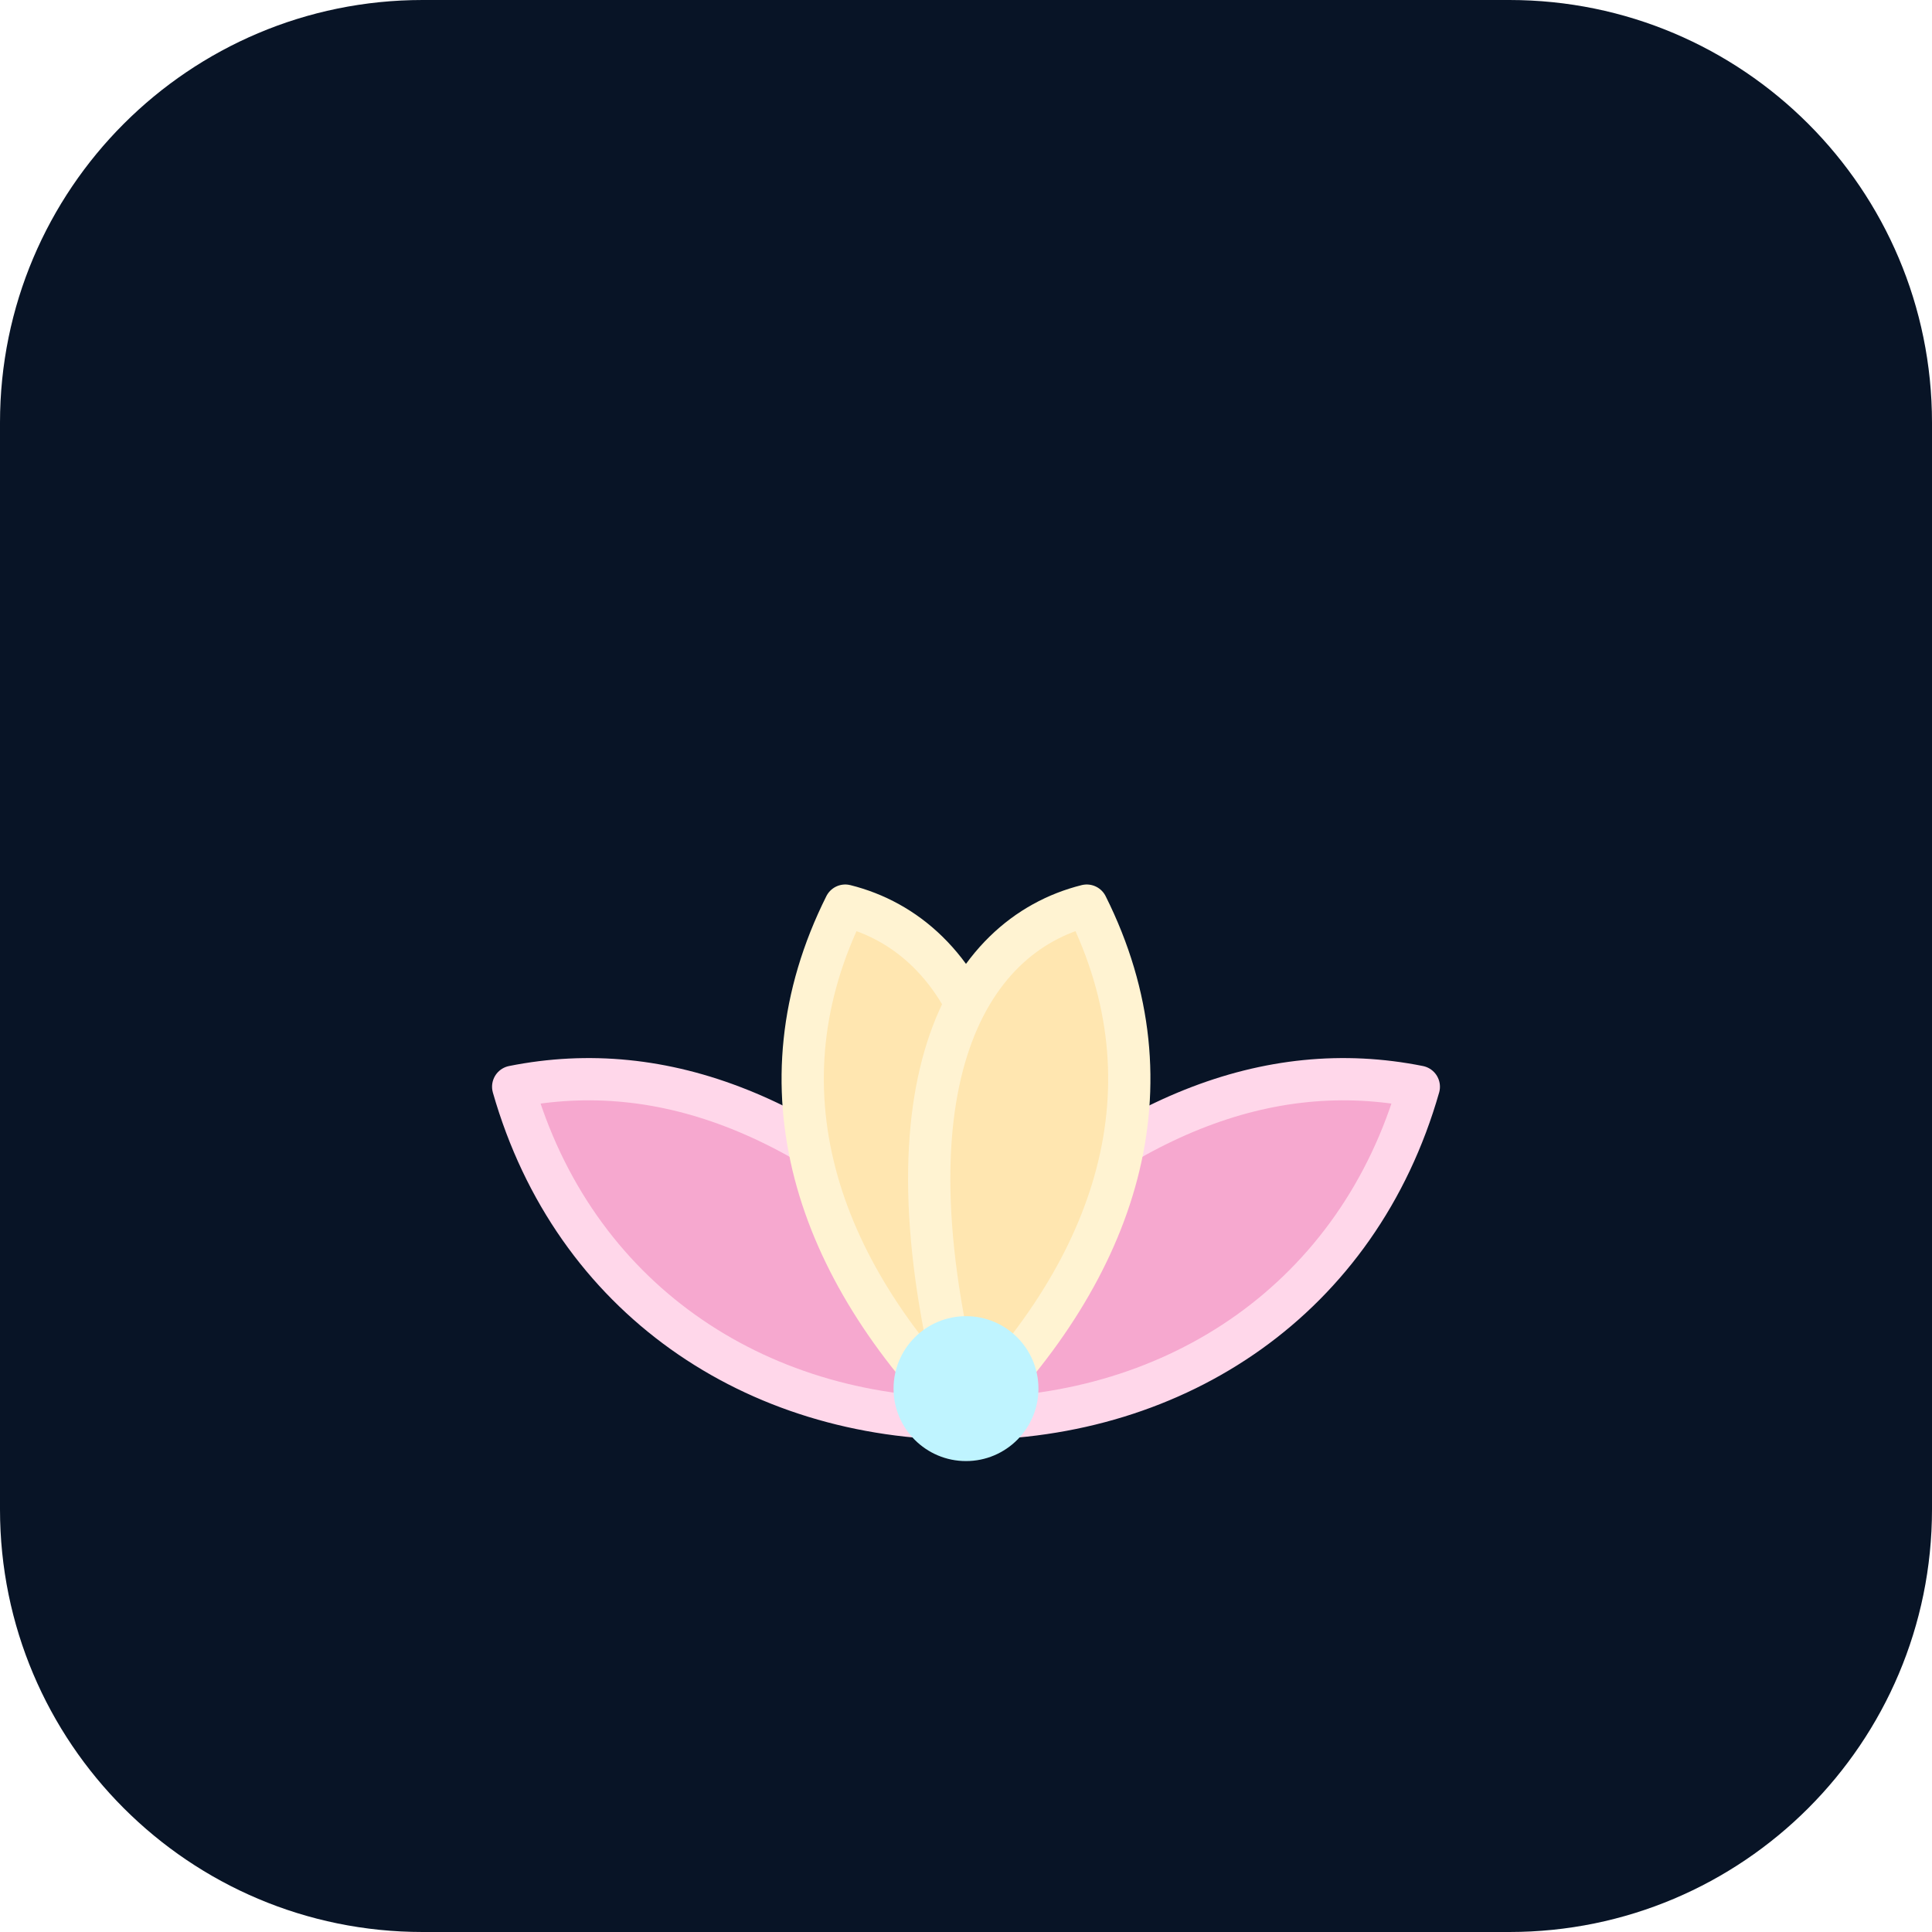
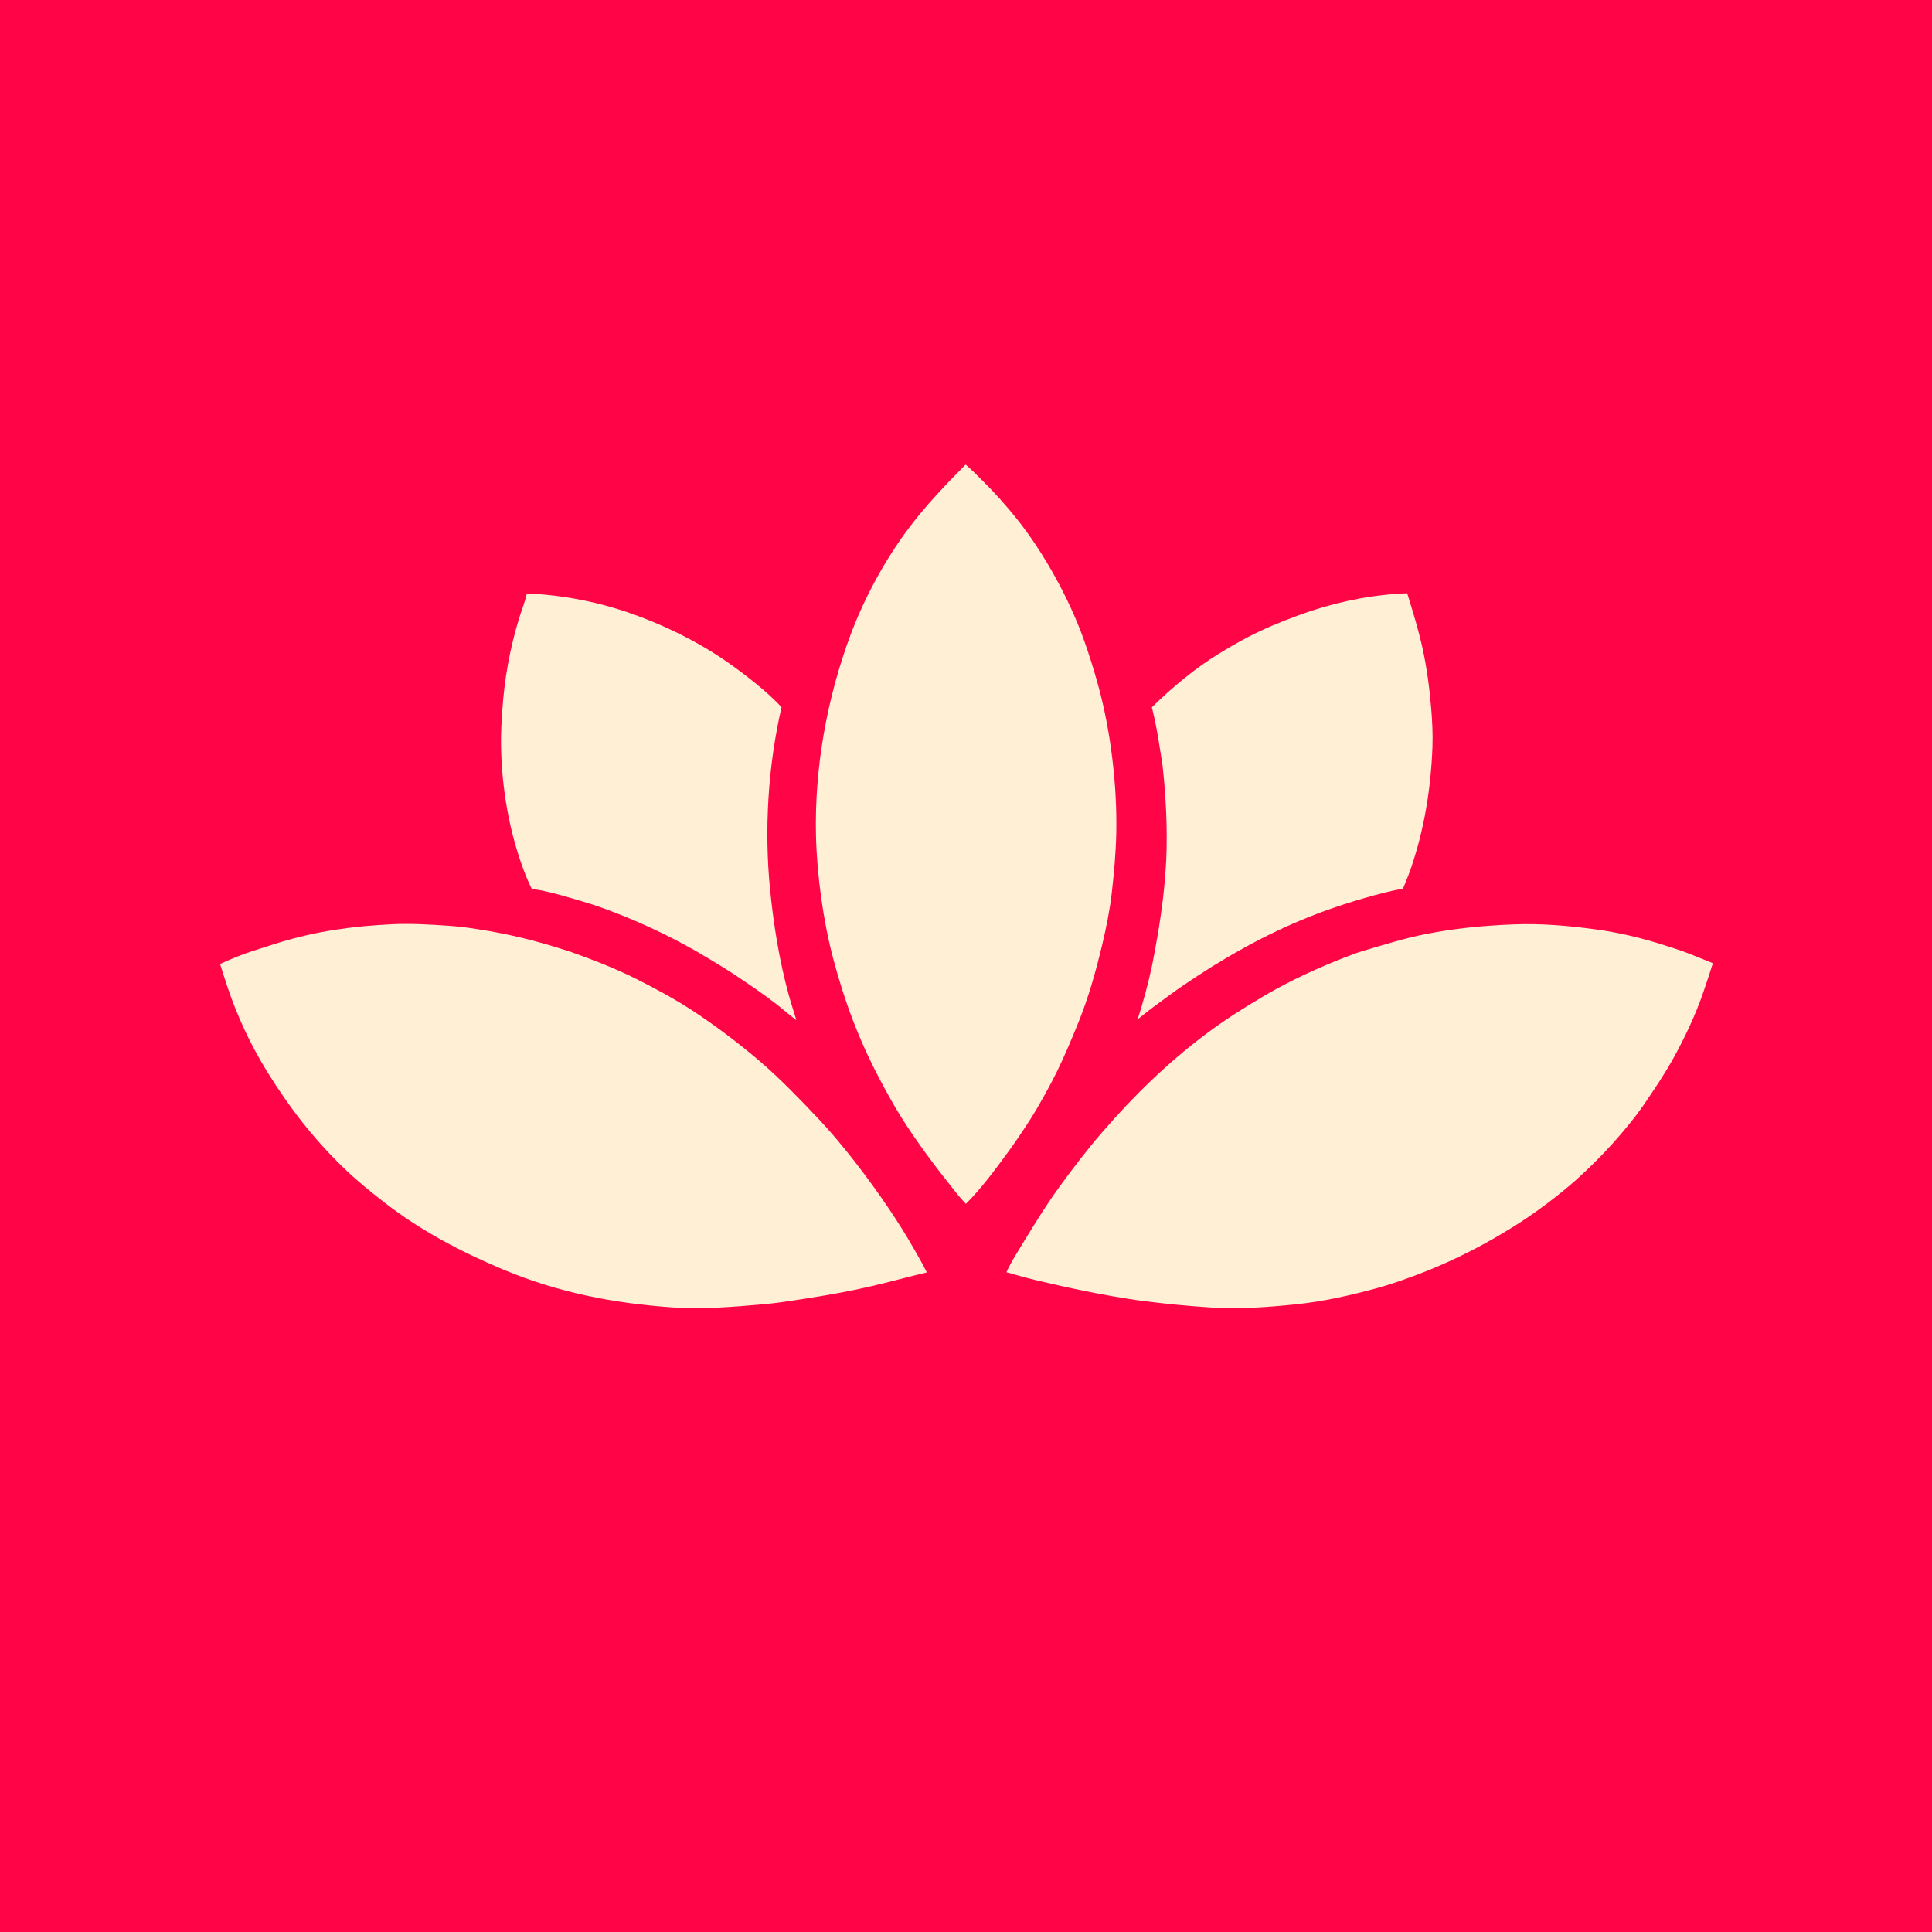
- <svg xmlns="http://www.w3.org/2000/svg" viewBox="0 0 64 64">
-   <rect width="64" height="64" rx="14" fill="#081426" />
-   <g fill="none" stroke-linecap="round" stroke-linejoin="round">
-     <path d="M32 47c-7 0-13-4-15-11 5-1 10 1 15 6" fill="#f6a8cf" stroke="#ffd7ea" stroke-width="1.4" />
-     <path d="M32 47c7 0 13-4 15-11-5-1-10 1-15 6" fill="#f6a8cf" stroke="#ffd7ea" stroke-width="1.4" />
-     <path d="M32 47c-5-5-7-11-4-17 4 1 7 6 4 17Z" fill="#ffe6b0" stroke="#fff3d2" stroke-width="1.4" />
-     <path d="M32 47c5-5 7-11 4-17-4 1-7 6-4 17Z" fill="#ffe6b0" stroke="#fff3d2" stroke-width="1.4" />
-   </g>
-   <circle cx="32" cy="46" r="2.4" fill="#bff4ff" />
+ <svg xmlns="http://www.w3.org/2000/svg" viewBox="0 0 1024 1024" width="1024" height="1024" role="img" aria-label="Lotus Drift lotus logo">
+   <path fill="#FF0548" d="M0 0L1024 0L1024 1024L0 1024L0 0Z" />
+   <path fill="#FFEFD5" d="M533.409 674.314C534.835 671.167 536.544 668.155 538.337 665.201C545.757 652.974 553.092 640.673 561.483 629.09C568.699 619.129 576.199 609.368 584.237 600.058C600.634 581.064 618.692 563.441 638.744 548.357C648.56 540.973 658.935 534.356 669.514 528.115C669.516 528.114 671.056 527.215 671.058 527.214C684.455 519.433 698.592 512.976 713.027 507.352C716.014 506.189 719.123 504.985 722.195 504.082C733.33 500.808 744.247 497.336 755.664 495.076C771.064 492.028 786.737 490.542 802.423 489.938C816.99 489.376 831.28 490.651 845.658 492.585C858.059 494.254 870.281 497.175 882.191 501.012C886.363 502.356 890.558 503.643 894.647 505.222C899.075 506.932 903.459 508.754 907.854 510.548C906.211 515.792 904.476 521.007 902.686 526.202C898.621 538.009 893.249 549.336 887.257 560.291C882.525 568.941 876.984 577.116 871.432 585.264C866.587 592.373 861.024 598.964 855.329 605.413C855.328 605.414 854.598 606.226 854.597 606.227C848.755 612.657 842.62 618.817 836.173 624.64C826.397 633.47 813.136 643.32 802.541 649.93C782.034 662.724 761.772 672.43 738.41 680.127C735.595 681.054 732.765 681.936 729.907 682.715C715.893 686.534 701.526 689.816 687.053 691.302C672.105 692.837 657.052 693.966 642.056 693.014C629.014 692.186 616 690.925 603.051 689.166C603.049 689.165 602.218 689.05 602.216 689.049C584.601 686.471 567.162 682.807 549.837 678.707C544.321 677.402 538.872 675.826 533.409 674.314Z" />
+   <path fill="#FFEFD5" d="M116.644 510.923C122.275 508.402 127.946 505.935 133.833 504.088C138.613 502.589 143.354 500.969 148.149 499.52C168.225 493.456 186.883 490.88 207.714 489.877C217.894 489.387 228.092 490.005 238.26 490.713C246.97 491.319 258.036 493.168 266.109 494.769C278.081 497.144 289.86 500.418 301.474 504.17C301.476 504.171 302.519 504.525 302.521 504.525C313.553 508.429 326.767 513.561 337.283 518.878C347.448 524.017 357.618 529.465 367.149 535.714C379.392 543.742 391.61 552.976 402.744 562.5C413.525 571.722 424.458 583.102 433.925 593.123C446.322 606.245 460.165 624.457 470.317 639.431C475.331 646.827 480.131 654.374 484.541 662.146C486.839 666.196 489.174 670.23 491.23 674.408C481.367 676.741 471.595 679.448 461.721 681.737C446.06 685.369 430.167 687.901 414.253 690.181C411.014 690.645 407.76 691.006 404.501 691.293C388.936 692.662 372.432 694.058 356.567 692.965C325.453 690.822 295.907 685.151 266.546 672.819C244.418 663.524 223.155 652.359 204.099 637.622C196.279 631.574 188.594 625.324 181.523 618.415C165.725 602.979 153.432 587.078 141.817 568.351C132.945 554.047 125.79 538.79 120.459 522.819C119.14 518.869 117.884 514.898 116.644 510.923Z" />
+   <path fill="#FFEFD5" d="M511.794 246.238C515.024 248.995 518.006 252.03 521.02 255.022C527.388 261.342 532.949 267.592 538.564 274.557C552.945 292.395 566.455 316.888 574.138 338.183C577.152 346.538 579.797 355.024 582.145 363.59C588.731 387.621 592.188 416.599 591.64 441.744C591.411 452.271 590.456 462.769 589.26 473.23C588.204 482.461 586.339 491.688 584.187 500.721C580.853 514.716 576.955 528.611 571.561 541.947C568.051 550.624 564.426 559.26 560.338 567.679C556.856 574.849 550.353 586.6 546.06 593.3C542.338 599.109 538.496 604.842 534.428 610.415C527.496 619.912 520.239 629.762 511.923 638.088C510.071 636.11 508.28 634.073 506.59 631.955C496.688 619.551 485.964 605.502 477.355 591.614C473.415 585.257 469.804 578.704 466.311 572.091C455.278 551.2 447.775 531.284 441.633 508.159C436.278 488.002 432.978 463.676 432.489 443.036C431.634 406.9 438.334 369.866 450.94 336.124C458.14 316.855 468.976 296.91 481.403 280.288C490.652 267.918 500.954 257.166 511.794 246.238Z" />
+   <path fill="#FFEFD5" d="M279.232 314.544C292.53 315.036 306.711 317.231 319.441 320.556C342.004 326.448 366.391 337.636 385.164 350.679C393.906 356.753 406.744 366.556 414.221 374.859C407.036 406.153 404.979 439.792 408.176 471.703C410.069 490.607 413.116 509.432 418.162 527.749C419.356 532.084 420.793 536.346 422.07 540.657C418.222 537.879 414.707 534.667 410.94 531.78C403.801 526.308 396.356 521.248 388.859 516.278C382.491 512.056 375.849 508.266 369.295 504.337C369.294 504.336 368.94 504.128 368.939 504.127C353.34 495.207 335.218 486.854 318.402 480.902C312.374 478.768 306.212 477.036 300.071 475.254C294.071 473.513 288 471.971 281.813 471.098C280.841 468.997 279.81 466.921 278.95 464.771C269.934 442.218 265.68 417.353 265.543 393.105C265.514 387.873 265.836 382.695 266.159 377.48C267.215 360.395 270.243 343.422 275.335 327.079C276.629 322.925 278.334 318.8 279.232 314.544Z" />
+   <path fill="#FFEFD5" d="M610.515 374.873C621.39 364.241 633.132 354.419 646.075 346.433C648.113 345.175 650.184 343.973 652.249 342.761C652.25 342.76 653.596 341.978 653.597 341.977C656.039 340.59 658.486 339.211 660.971 337.902C669.815 333.243 678.969 329.537 688.333 326.074C705.035 319.897 723.428 315.789 741.213 314.678C742.756 314.582 744.299 314.486 745.844 314.46C748.821 324.073 751.802 333.698 753.961 343.526C756.28 354.085 757.679 364.827 758.573 375.6C759.133 382.359 759.471 389.147 759.224 395.925C758.423 417.911 754.86 439.868 747.665 460.659C746.423 464.249 744.965 467.63 743.551 471.137C740.359 471.523 737.165 472.302 734.047 473.068C726.926 474.819 719.287 477.065 712.313 479.318C687.205 487.428 665.287 498.174 642.425 512.289C642.424 512.29 641.463 512.895 641.462 512.896C636.49 516.07 631.54 519.279 626.665 522.599C622.635 525.343 618.76 528.304 614.803 531.152C610.757 534.065 606.868 537.092 602.99 540.223C605.981 530.959 608.508 521.547 610.549 512.029C610.549 512.027 610.653 511.532 610.653 511.53C614.349 492.686 617.145 475.309 618.111 456.195C618.496 448.595 618.441 438.016 618.08 430.343C617.69 422.063 617.114 413.79 616.137 405.559C616.071 405.009 615.992 404.46 615.904 403.914C614.685 396.348 613.627 388.749 611.998 381.261C611.534 379.125 611.008 377.003 610.515 374.873Z" />
</svg>
